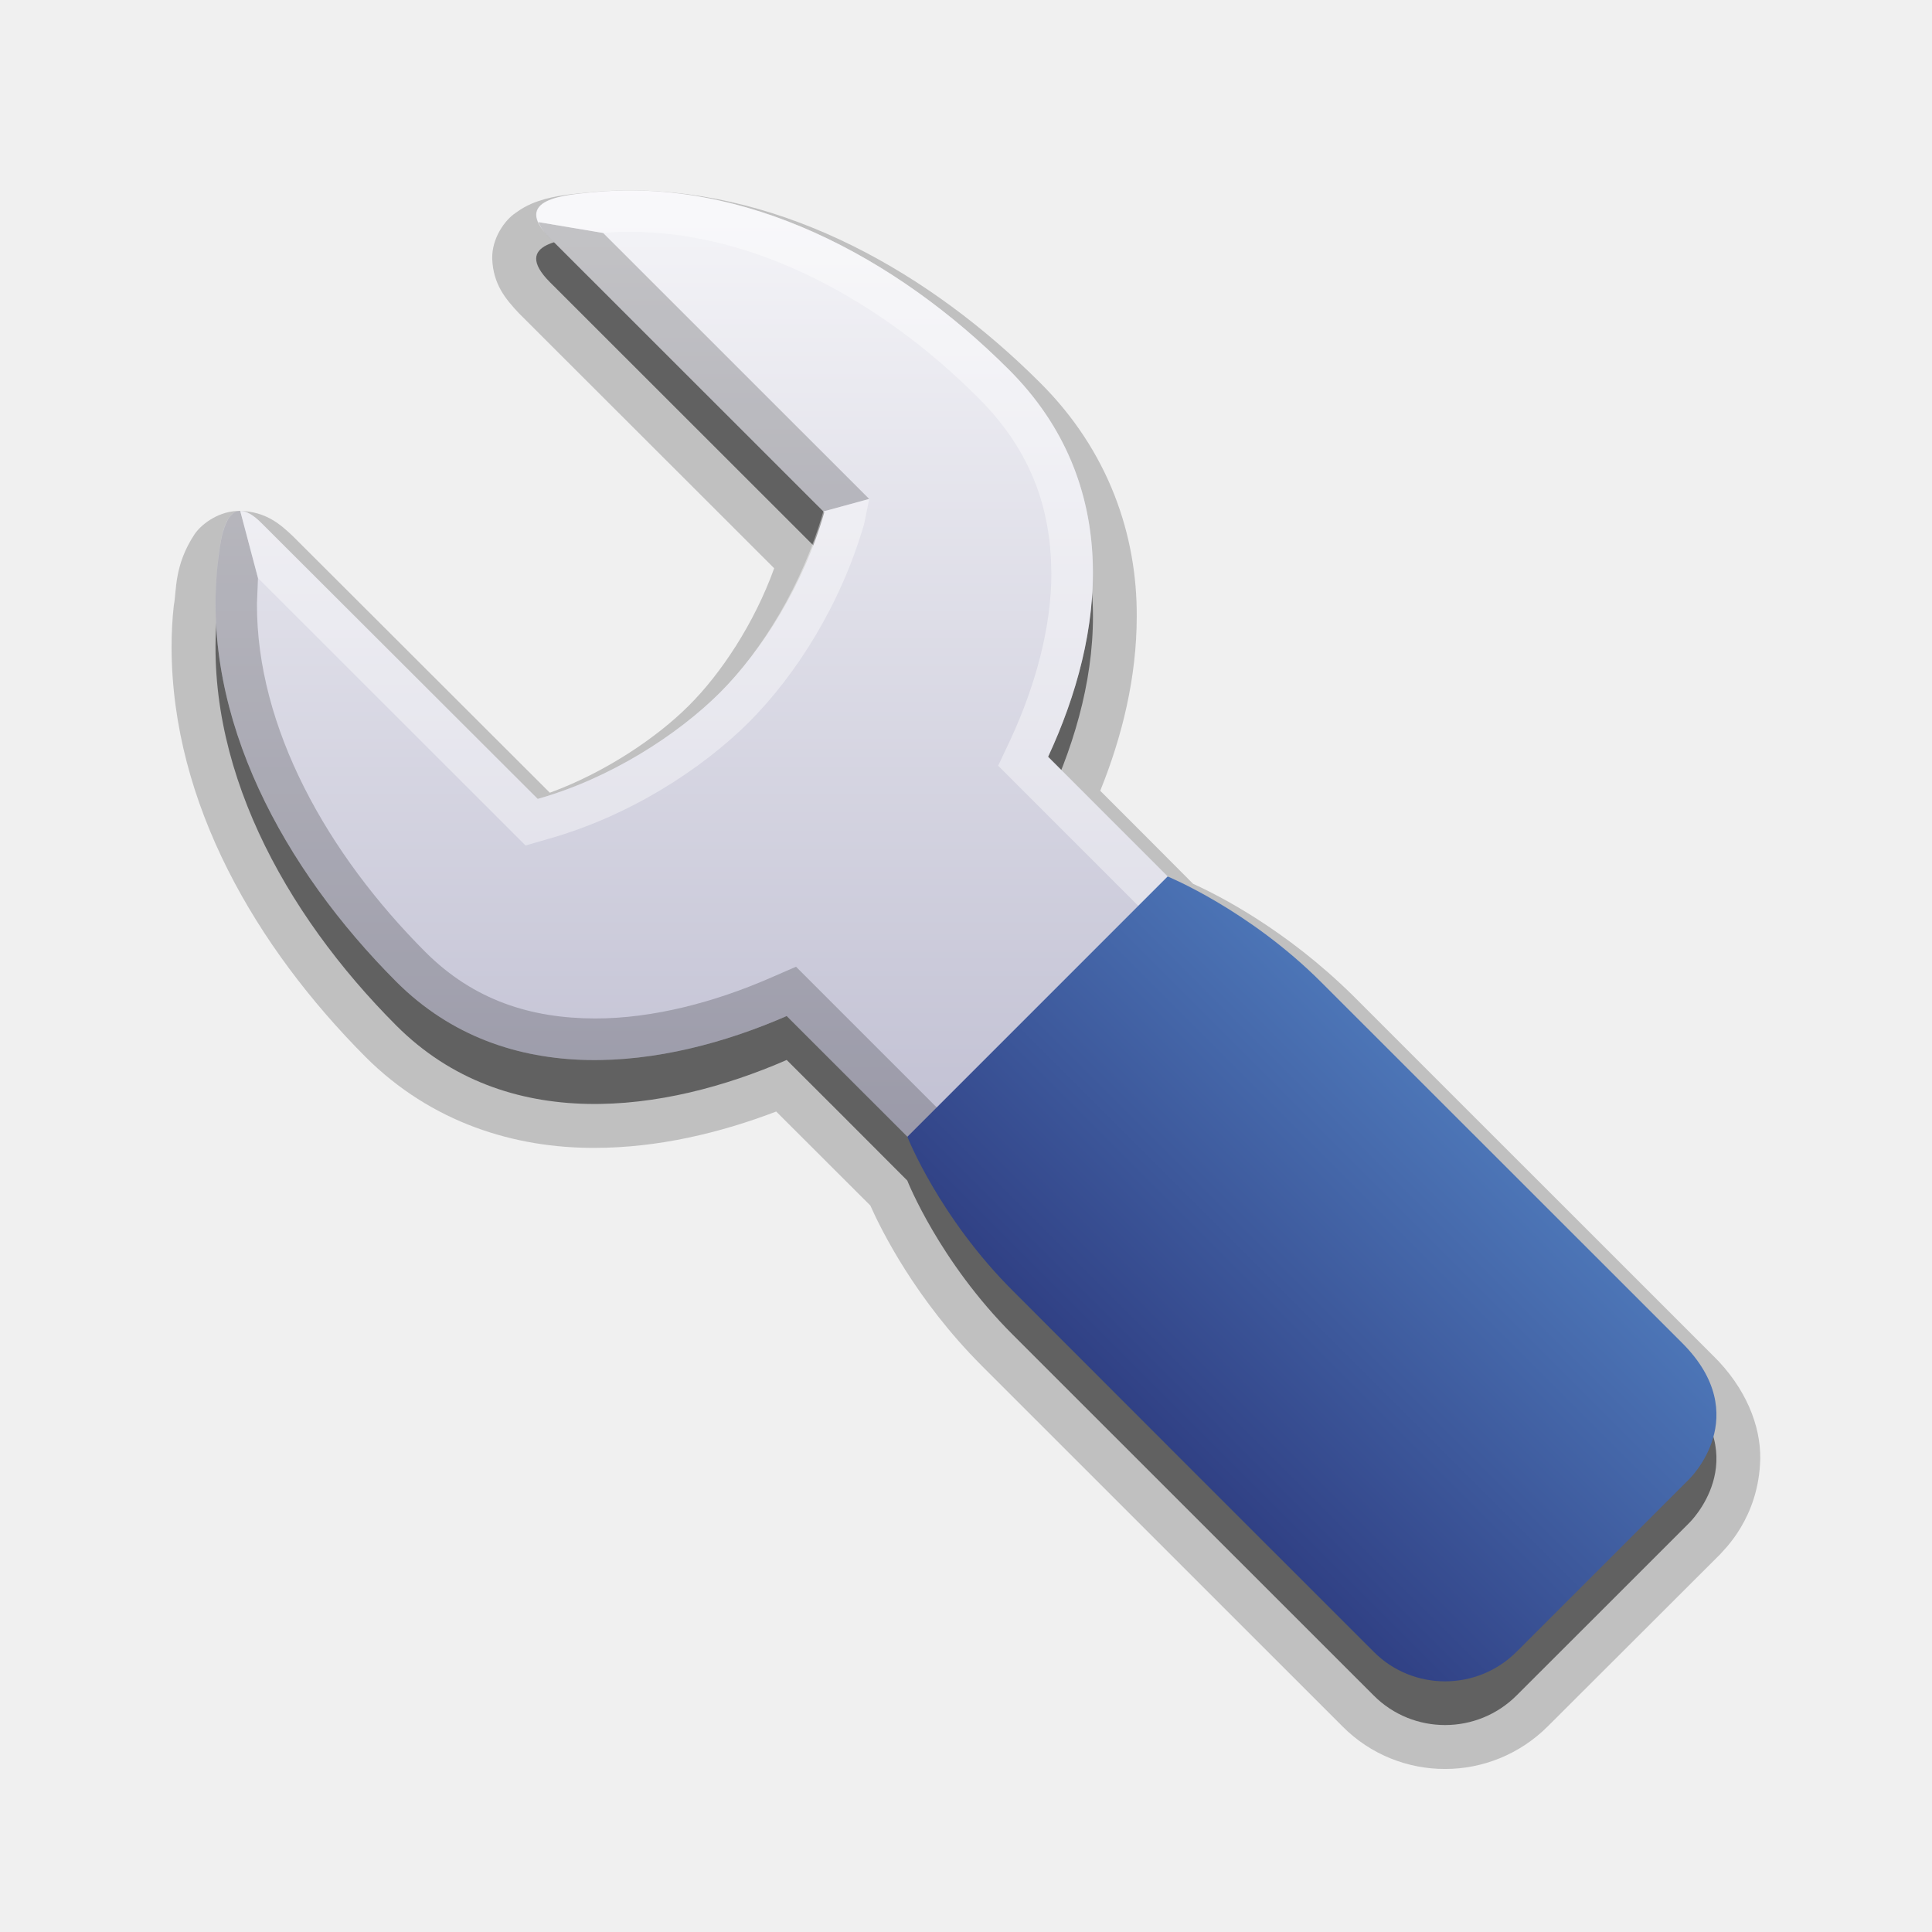
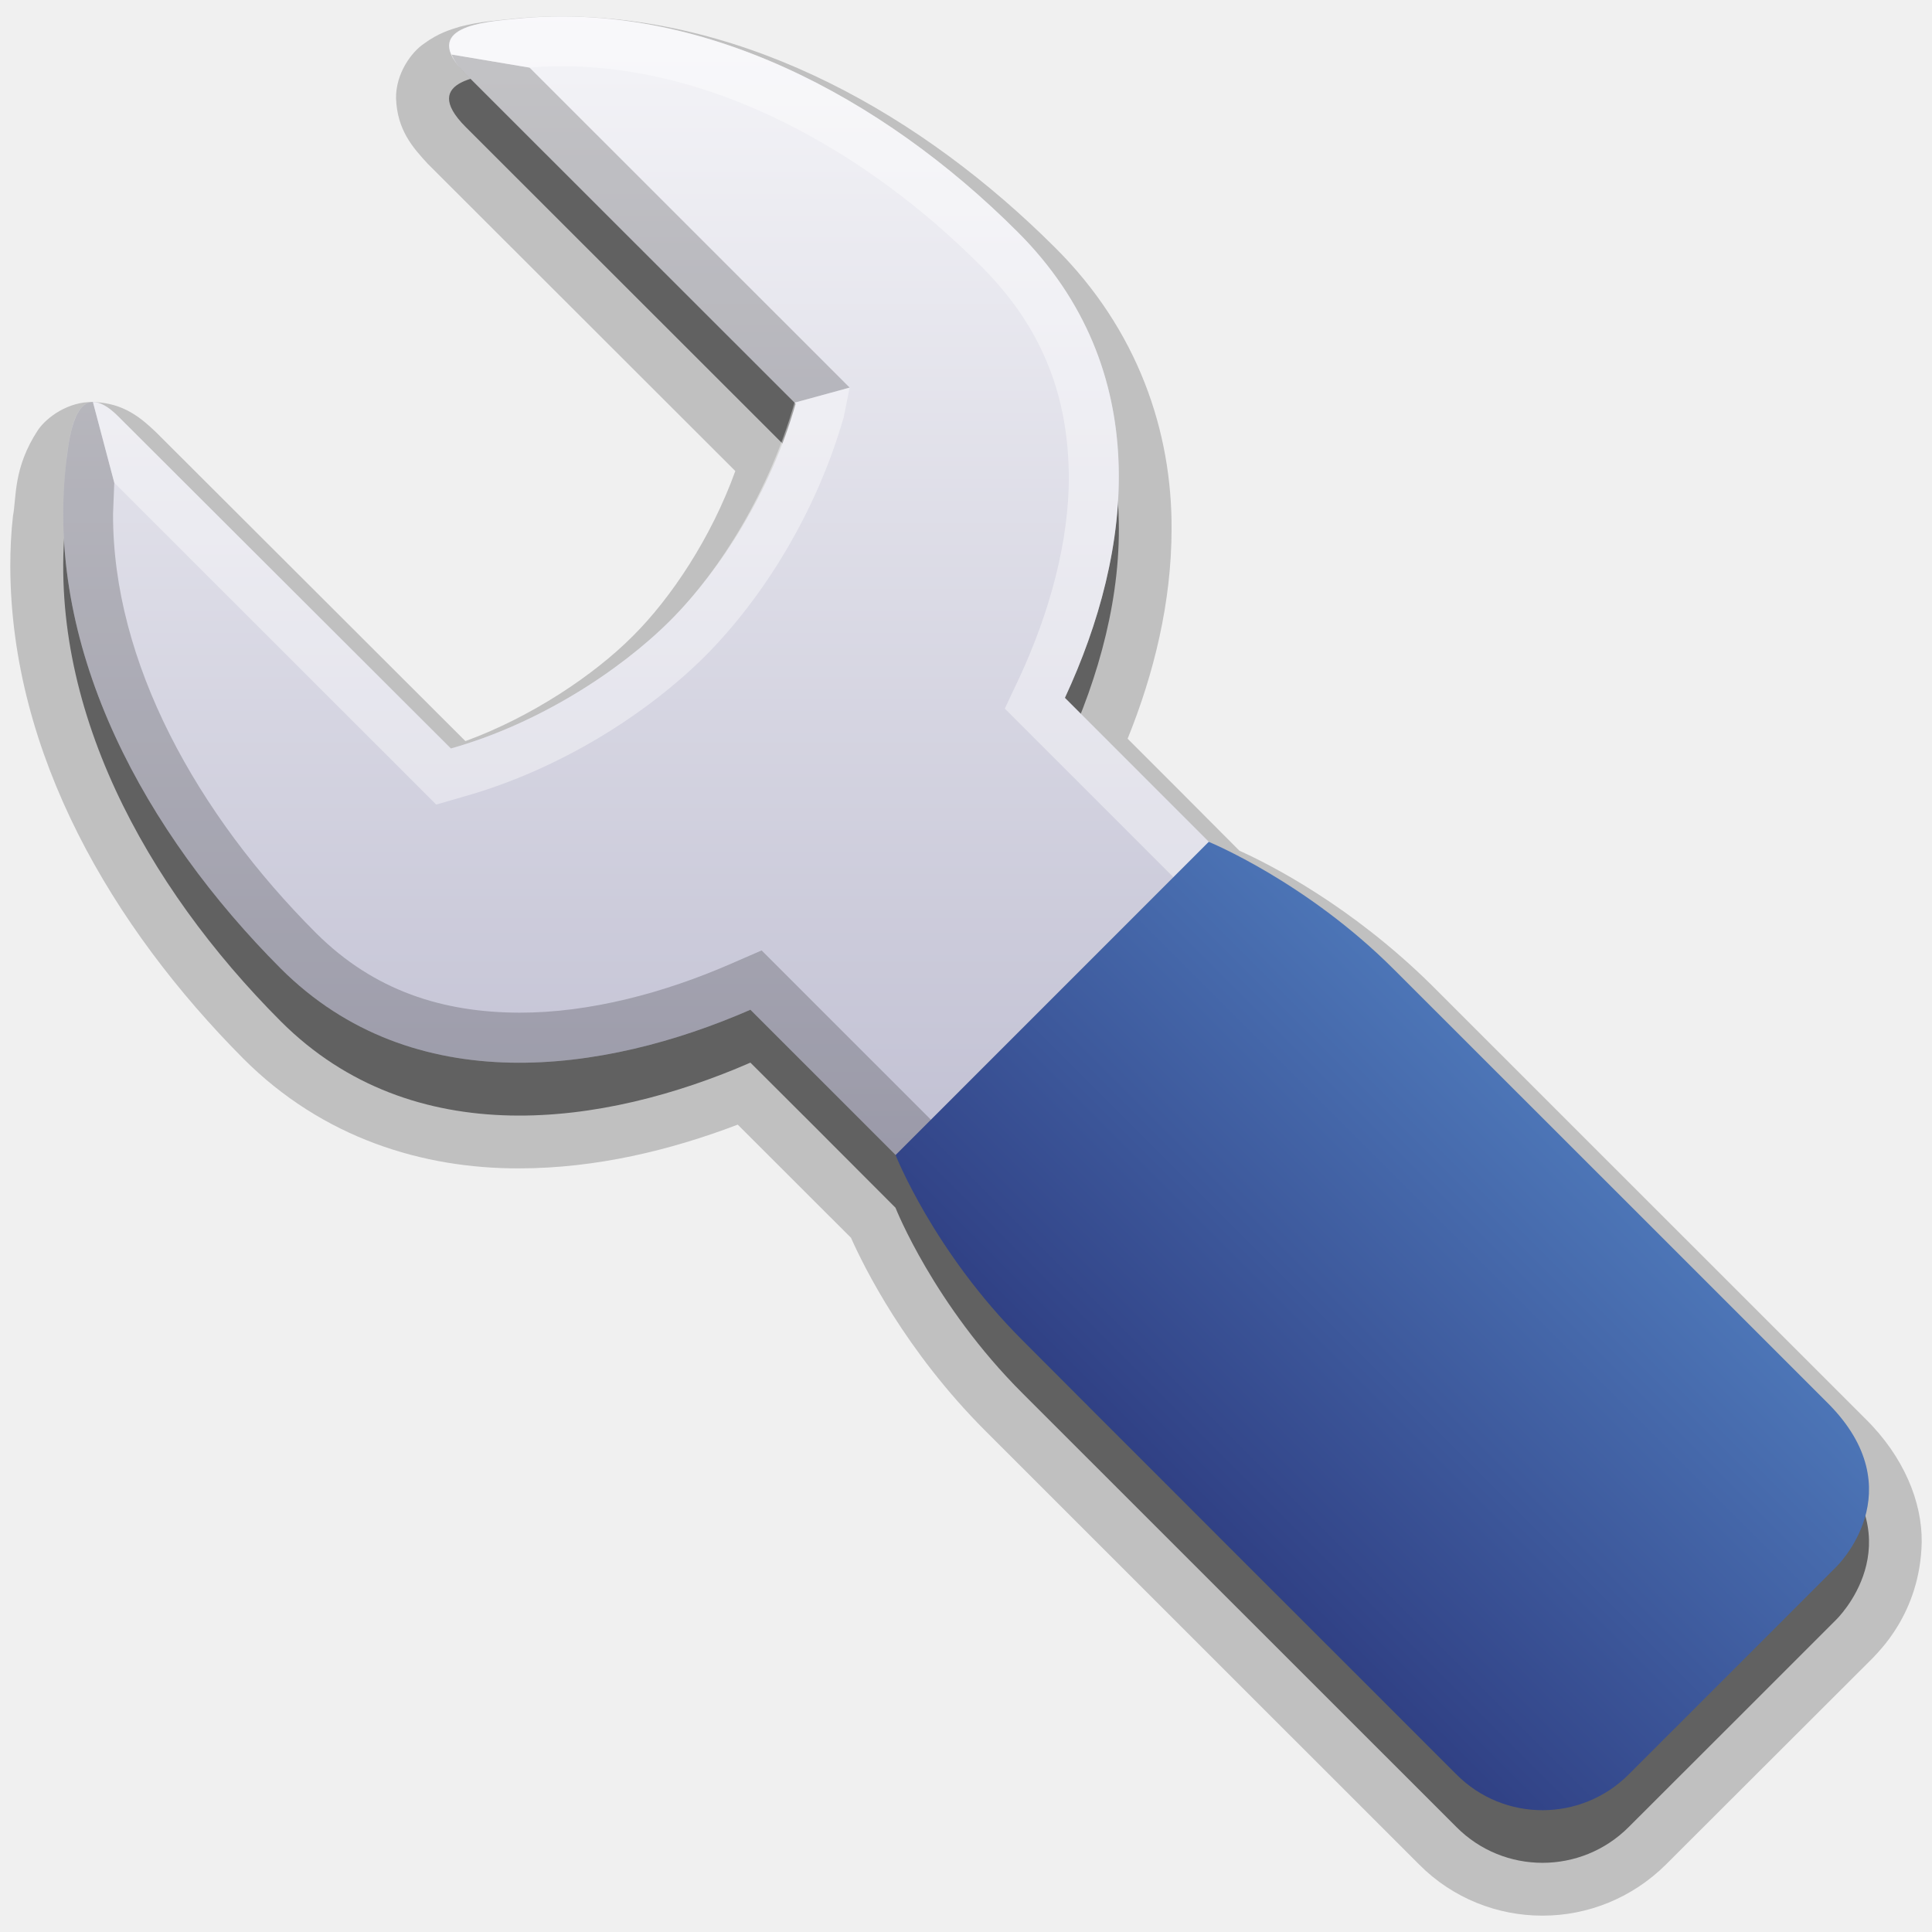
- <svg xmlns="http://www.w3.org/2000/svg" version="1.1" id="icon-l-settings-layer" x="0px" y="0px" width="77px" height="77px" viewBox="0 0 77 77" style="enable-background:new 0 0 77 77;" xml:space="preserve">
+ <svg xmlns="http://www.w3.org/2000/svg" version="1.1" id="icon-l-settings-layer" x="0px" y="0px" width="64px" height="64px" viewBox="0 0 64 64" style="enable-background:new 0 0 64 64;" xml:space="preserve">
  <g id="icon-l-settings">
-     <path style="opacity:0.2;fill:#010101;" d="M68.281,54.035L53.912,39.67c-2.646-2.609-5.318-3.975-6.361-4.445   c-1.457-1.465-2.736-2.746-3.701-3.709c0.875-2.162,1.453-4.523,1.455-6.938c0.018-3.236-1.109-6.605-3.869-9.342   c-4.354-4.344-10.12-7.633-16.327-7.648c-0.571,0.002-1.148,0.025-1.729,0.092c-0.332,0.037-0.957,0.068-1.645,0.248   C21.386,8.031,21,8.154,20.557,8.48c-0.434,0.283-0.957,1.012-0.94,1.828c0.038,1.035,0.544,1.617,1.056,2.168l10.182,10.172   c-0.79,2.193-2.122,4.203-3.397,5.469c-1.278,1.285-3.364,2.682-5.544,3.477l-10.24-10.223c-0.499-0.475-1.073-0.979-2.092-1.008   c-0.821-0.021-1.535,0.502-1.825,0.924c-0.83,1.258-0.711,2.25-0.83,2.846c-0.063,0.559-0.089,1.115-0.089,1.672   c0.017,6.229,3.384,11.949,7.722,16.311c2.635,2.639,5.963,3.645,9.143,3.633c2.529-0.002,5.003-0.598,7.233-1.449   c0.967,0.969,2.265,2.266,3.752,3.748c0.431,0.967,1.802,3.746,4.451,6.395L53.51,68.811c1.117,1.125,2.607,1.695,4.08,1.691h0.014   c1.477,0,2.957-0.576,4.082-1.697l6.873-6.861c0.092-0.129,1.549-1.418,1.596-3.811C70.172,56.814,69.576,55.307,68.281,54.035z" />
-     <path style="opacity:0.5;fill:#010101;" d="M67.045,55.271c-0.008-0.006-14.363-14.359-14.371-14.361   c-2.873-2.875-6.07-4.203-6.127-4.221c-2.037-2.039-3.752-3.754-4.775-4.773c2.283-4.914,2.98-10.898-1.568-15.441   c-4.502-4.504-10.548-7.68-16.636-7.057c-0.98,0.102-3.233,0.236-1.651,1.828l10.934,10.926c-0.817,2.875-2.472,5.498-4.156,7.184   c-1.7,1.695-4.396,3.428-7.264,4.234L10.438,22.617c-1.479-1.492-1.664,0.711-1.773,1.697c-0.619,6.082,2.635,12.059,7.134,16.564   c4.377,4.375,10.701,3.484,15.555,1.367c1.012,1.006,2.745,2.738,4.809,4.809v0.004c0,0,1.264,3.207,4.21,6.146   c0.004,0.006,14.369,14.365,14.373,14.367c1.568,1.576,4.129,1.576,5.705-0.006c0.006,0,6.869-6.865,6.869-6.865   S69.945,58.18,67.045,55.271z" />
-     <rect style="fill:none;" width="77" height="77" />
-     <linearGradient id="SVGID_1_" gradientUnits="userSpaceOnUse" x1="37.104" y1="0.002" x2="37.104" y2="56.004">
-       <stop offset="0" style="stop-color:#FFFFFF" />
-       <stop offset="1" style="stop-color:#B3B2C9" />
-     </linearGradient>
-     <path style="fill:url(#SVGID_1_);" d="M64.467,52.863c-0.045-0.047-18.156-18.162-22.695-22.701   c2.283-4.908,2.98-10.896-1.568-15.436c-4.502-4.502-10.548-7.68-16.636-7.057c-0.98,0.102-3.233,0.232-1.651,1.822L32.851,20.42   c-0.817,2.879-2.472,5.5-4.156,7.184c-1.7,1.695-4.396,3.43-7.264,4.236L10.438,20.865c-1.479-1.492-1.664,0.717-1.773,1.697   C8.046,28.65,11.3,34.623,15.799,39.131c4.377,4.371,10.701,3.482,15.555,1.363c4.454,4.451,22.703,22.703,22.746,22.742   c1.326,1.322,3.48,1.322,4.807-0.002c0.01-0.002,5.797-5.791,5.797-5.791S66.914,55.311,64.467,52.863z" />
-     <path style="opacity:0.2;" d="M32.813,20.385l1.828-0.5l-10.603-10.6l-2.584-0.434c0.079,0.184,0.209,0.391,0.461,0.641   L32.813,20.385z M63.961,55.271c0,0.24-0.096,0.516-0.223,0.715l-6.002,6.076c-0.344,0.344-0.793,0.51-1.244,0.51   s-0.885-0.162-1.223-0.5L31.726,38.529l-1.032,0.449c-2.185,0.953-4.666,1.619-6.993,1.613c-2.522-0.008-4.802-0.711-6.733-2.635   c-3.935-3.934-6.747-8.969-6.727-13.9l0.041-1.02l-0.708-2.674c-0.697,0.016-0.822,1.455-0.908,2.199   C8.046,28.65,11.3,34.623,15.799,39.131c4.377,4.371,10.701,3.482,15.555,1.363C35.807,44.945,54.1,63.236,54.1,63.236   c1.326,1.322,3.48,1.322,4.807-0.002c0.01-0.002,5.797-5.791,5.797-5.791s0.908-0.891,0.908-2.172H63.961z" />
-     <path style="opacity:0.4;fill:#FFFFFF;" d="M32.813,20.385c-0.818,2.883-2.435,5.535-4.119,7.219   c-1.7,1.695-4.396,3.43-7.264,4.236L10.438,20.865c-0.359-0.371-0.639-0.504-0.865-0.502l0.708,2.674l10.664,10.66l0.934-0.27   c3.195-0.904,6.064-2.748,7.977-4.65c1.905-1.918,3.668-4.717,4.587-7.906l0.199-0.986L32.813,20.385z M64.467,52.863   c0,0-22.688-22.695-22.695-22.701c1.121-2.412,1.855-5.084,1.777-7.719c-0.082-2.727-1.031-5.41-3.346-7.717   c-4.502-4.502-10.548-7.68-16.636-7.057c-0.824,0.082-2.519,0.209-2.112,1.182l2.584,0.434c0.349-0.033,0.704-0.043,1.066-0.043   c4.943-0.016,10.021,2.727,13.924,6.654c2.1,2.111,2.852,4.418,2.873,6.918c0.002,0.006,0.002,0.008,0.002,0.012   c0,2.191-0.643,4.508-1.629,6.645l-0.494,1.047l23.514,23.514c0.619,0.637,0.652,0.975,0.666,1.24h1.65   C65.607,54.561,65.332,53.736,64.467,52.863z" />
-     <linearGradient id="SVGID_2_" gradientUnits="userSpaceOnUse" x1="61.134" y1="42.977" x2="43.072" y2="61.039" gradientTransform="matrix(1 0 0 1 -0.3291 0.0928)">
-       <stop offset="0" style="stop-color:#517EBF" />
-       <stop offset="1" style="stop-color:#283176" />
-     </linearGradient>
-     <path style="fill:url(#SVGID_2_);" d="M52.674,39.162c-2.9-2.906-6.137-4.23-6.137-4.23L36.163,45.307c0,0,1.264,3.207,4.21,6.145   c0.004,0.012,14.369,14.375,14.373,14.377c1.568,1.576,4.129,1.576,5.705-0.006c0.006,0,6.869-6.869,6.869-6.869   s2.625-2.523-0.275-5.428C67.037,53.518,52.682,39.166,52.674,39.162z" />
+     <rect style="fill:none;" width="64" height="64" />
+     <g id="icon-l-settings_1_">
+       <path style="opacity:0.2;fill:#010101;" d="M61.785,46.99L47.416,32.625c-2.646-2.609-5.318-3.975-6.36-4.445    c-1.457-1.465-2.737-2.746-3.702-3.709c0.875-2.162,1.453-4.523,1.456-6.938c0.017-3.236-1.11-6.605-3.87-9.342    C30.586,3.848,24.82,0.559,18.613,0.543c-0.571,0.002-1.148,0.025-1.729,0.092c-0.332,0.037-0.957,0.068-1.645,0.248    c-0.349,0.104-0.735,0.227-1.179,0.553c-0.434,0.283-0.957,1.012-0.94,1.828c0.038,1.035,0.544,1.617,1.056,2.168l10.182,10.172    c-0.79,2.193-2.122,4.203-3.397,5.469c-1.278,1.285-3.364,2.682-5.544,3.477L5.177,14.326c-0.499-0.475-1.074-0.979-2.092-1.008    C2.265,13.297,1.55,13.82,1.26,14.242c-0.83,1.258-0.711,2.25-0.83,2.846c-0.063,0.559-0.089,1.115-0.089,1.672    c0.017,6.229,3.384,11.949,7.722,16.311c2.635,2.639,5.963,3.645,9.143,3.633c2.529-0.002,5.003-0.598,7.232-1.449    c0.967,0.969,2.266,2.266,3.752,3.748c0.431,0.967,1.802,3.746,4.451,6.395l14.373,14.369c1.117,1.125,2.607,1.695,4.08,1.691    h0.014c1.477,0,2.957-0.576,4.082-1.697l6.872-6.861c0.093-0.129,1.55-1.418,1.597-3.811C63.676,49.77,63.08,48.262,61.785,46.99z    " />
+       <path style="opacity:0.5;fill:#010101;" d="M60.549,48.227c-0.008-0.006-14.362-14.359-14.37-14.361    c-2.874-2.875-6.071-4.203-6.128-4.221c-2.037-2.039-3.752-3.754-4.775-4.773c2.283-4.914,2.98-10.898-1.568-15.441    c-4.502-4.504-10.548-7.68-16.635-7.057c-0.98,0.102-3.233,0.236-1.651,1.828l10.934,10.926c-0.817,2.875-2.471,5.498-4.155,7.184    c-1.7,1.695-4.396,3.428-7.264,4.234L3.943,15.572c-1.479-1.492-1.664,0.711-1.773,1.697C1.55,23.352,4.804,29.328,9.303,33.834    c4.377,4.375,10.701,3.484,15.555,1.367c1.012,1.006,2.745,2.738,4.809,4.809v0.004c0,0,1.264,3.207,4.211,6.146    c0.003,0.006,14.368,14.365,14.372,14.367c1.569,1.576,4.129,1.576,5.705-0.006c0.006,0,6.869-6.865,6.869-6.865    S63.45,51.135,60.549,48.227z" />
+       <linearGradient id="SVGID_1_" gradientUnits="userSpaceOnUse" x1="30.608" y1="-7.043" x2="30.608" y2="48.959">
+         <stop offset="0" style="stop-color:#FFFFFF" />
+         <stop offset="1" style="stop-color:#B3B2C9" />
+       </linearGradient>
+       <path style="fill:url(#SVGID_1_);" d="M57.971,45.818c-0.045-0.047-18.156-18.162-22.695-22.701    c2.283-4.908,2.98-10.896-1.568-15.436c-4.502-4.502-10.548-7.68-16.635-7.057c-0.98,0.102-3.233,0.232-1.651,1.822l10.934,10.928    c-0.817,2.879-2.471,5.5-4.155,7.184c-1.7,1.695-4.396,3.43-7.264,4.236L3.943,13.82c-1.479-1.492-1.664,0.717-1.773,1.697    C1.55,21.605,4.804,27.578,9.303,32.086c4.377,4.371,10.701,3.482,15.555,1.363c4.454,4.451,22.703,22.703,22.747,22.742    c1.326,1.322,3.479,1.322,4.806-0.002c0.01-0.002,5.797-5.791,5.797-5.791S60.418,48.266,57.971,45.818z" />
+       <path style="opacity:0.2;" d="M26.318,13.34l1.828-0.5L17.543,2.24l-2.584-0.434c0.079,0.184,0.209,0.391,0.461,0.641    L26.318,13.34z M57.466,48.227c0,0.24-0.097,0.516-0.223,0.715l-6.003,6.076c-0.345,0.344-0.793,0.51-1.244,0.51    s-0.885-0.162-1.223-0.5L25.23,31.484l-1.032,0.449c-2.185,0.953-4.666,1.619-6.993,1.613c-2.522-0.008-4.802-0.711-6.733-2.635    c-3.935-3.934-6.747-8.969-6.727-13.9l0.041-1.02l-0.708-2.674c-0.697,0.016-0.822,1.455-0.908,2.199    C1.55,21.605,4.804,27.578,9.303,32.086c4.377,4.371,10.701,3.482,15.555,1.363c4.454,4.451,22.747,22.742,22.747,22.742    c1.326,1.322,3.479,1.322,4.806-0.002c0.01-0.002,5.797-5.791,5.797-5.791s0.908-0.891,0.908-2.172H57.466z" />
+       <path style="opacity:0.4;fill:#FFFFFF;" d="M26.318,13.34c-0.818,2.883-2.435,5.535-4.119,7.219    c-1.7,1.695-4.396,3.43-7.264,4.236L3.943,13.82c-0.359-0.371-0.639-0.504-0.865-0.502l0.708,2.674l10.664,10.66l0.934-0.27    c3.195-0.904,6.064-2.748,7.977-4.65c1.905-1.918,3.668-4.717,4.587-7.906l0.198-0.986L26.318,13.34z M57.971,45.818    c0,0-22.688-22.695-22.695-22.701c1.121-2.412,1.856-5.084,1.777-7.719c-0.082-2.727-1.032-5.41-3.346-7.717    c-4.502-4.502-10.548-7.68-16.635-7.057c-0.824,0.082-2.519,0.209-2.112,1.182l2.584,0.434c0.349-0.033,0.704-0.043,1.066-0.043    c4.943-0.016,10.021,2.727,13.924,6.654c2.099,2.111,2.851,4.418,2.872,6.918c0.002,0.006,0.002,0.008,0.002,0.012    c0,2.191-0.643,4.508-1.629,6.645l-0.494,1.047l23.514,23.514c0.619,0.637,0.652,0.975,0.667,1.24h1.649    C59.112,47.516,58.836,46.691,57.971,45.818z" />
+       <linearGradient id="SVGID_2_" gradientUnits="userSpaceOnUse" x1="54.638" y1="35.932" x2="36.576" y2="53.994" gradientTransform="matrix(1 0 0 1 -0.3291 0.0928)">
+         <stop offset="0" style="stop-color:#517EBF" />
+         <stop offset="1" style="stop-color:#283176" />
+       </linearGradient>
+       <path style="fill:url(#SVGID_2_);" d="M46.179,32.117c-2.901-2.906-6.138-4.23-6.138-4.23L29.667,38.262    c0,0,1.264,3.207,4.211,6.145c0.003,0.012,14.368,14.375,14.372,14.377c1.569,1.576,4.129,1.576,5.705-0.006    c0.006,0,6.869-6.869,6.869-6.869s2.626-2.523-0.275-5.428C60.541,46.473,46.187,32.121,46.179,32.117z" />
+     </g>
  </g>
</svg>
